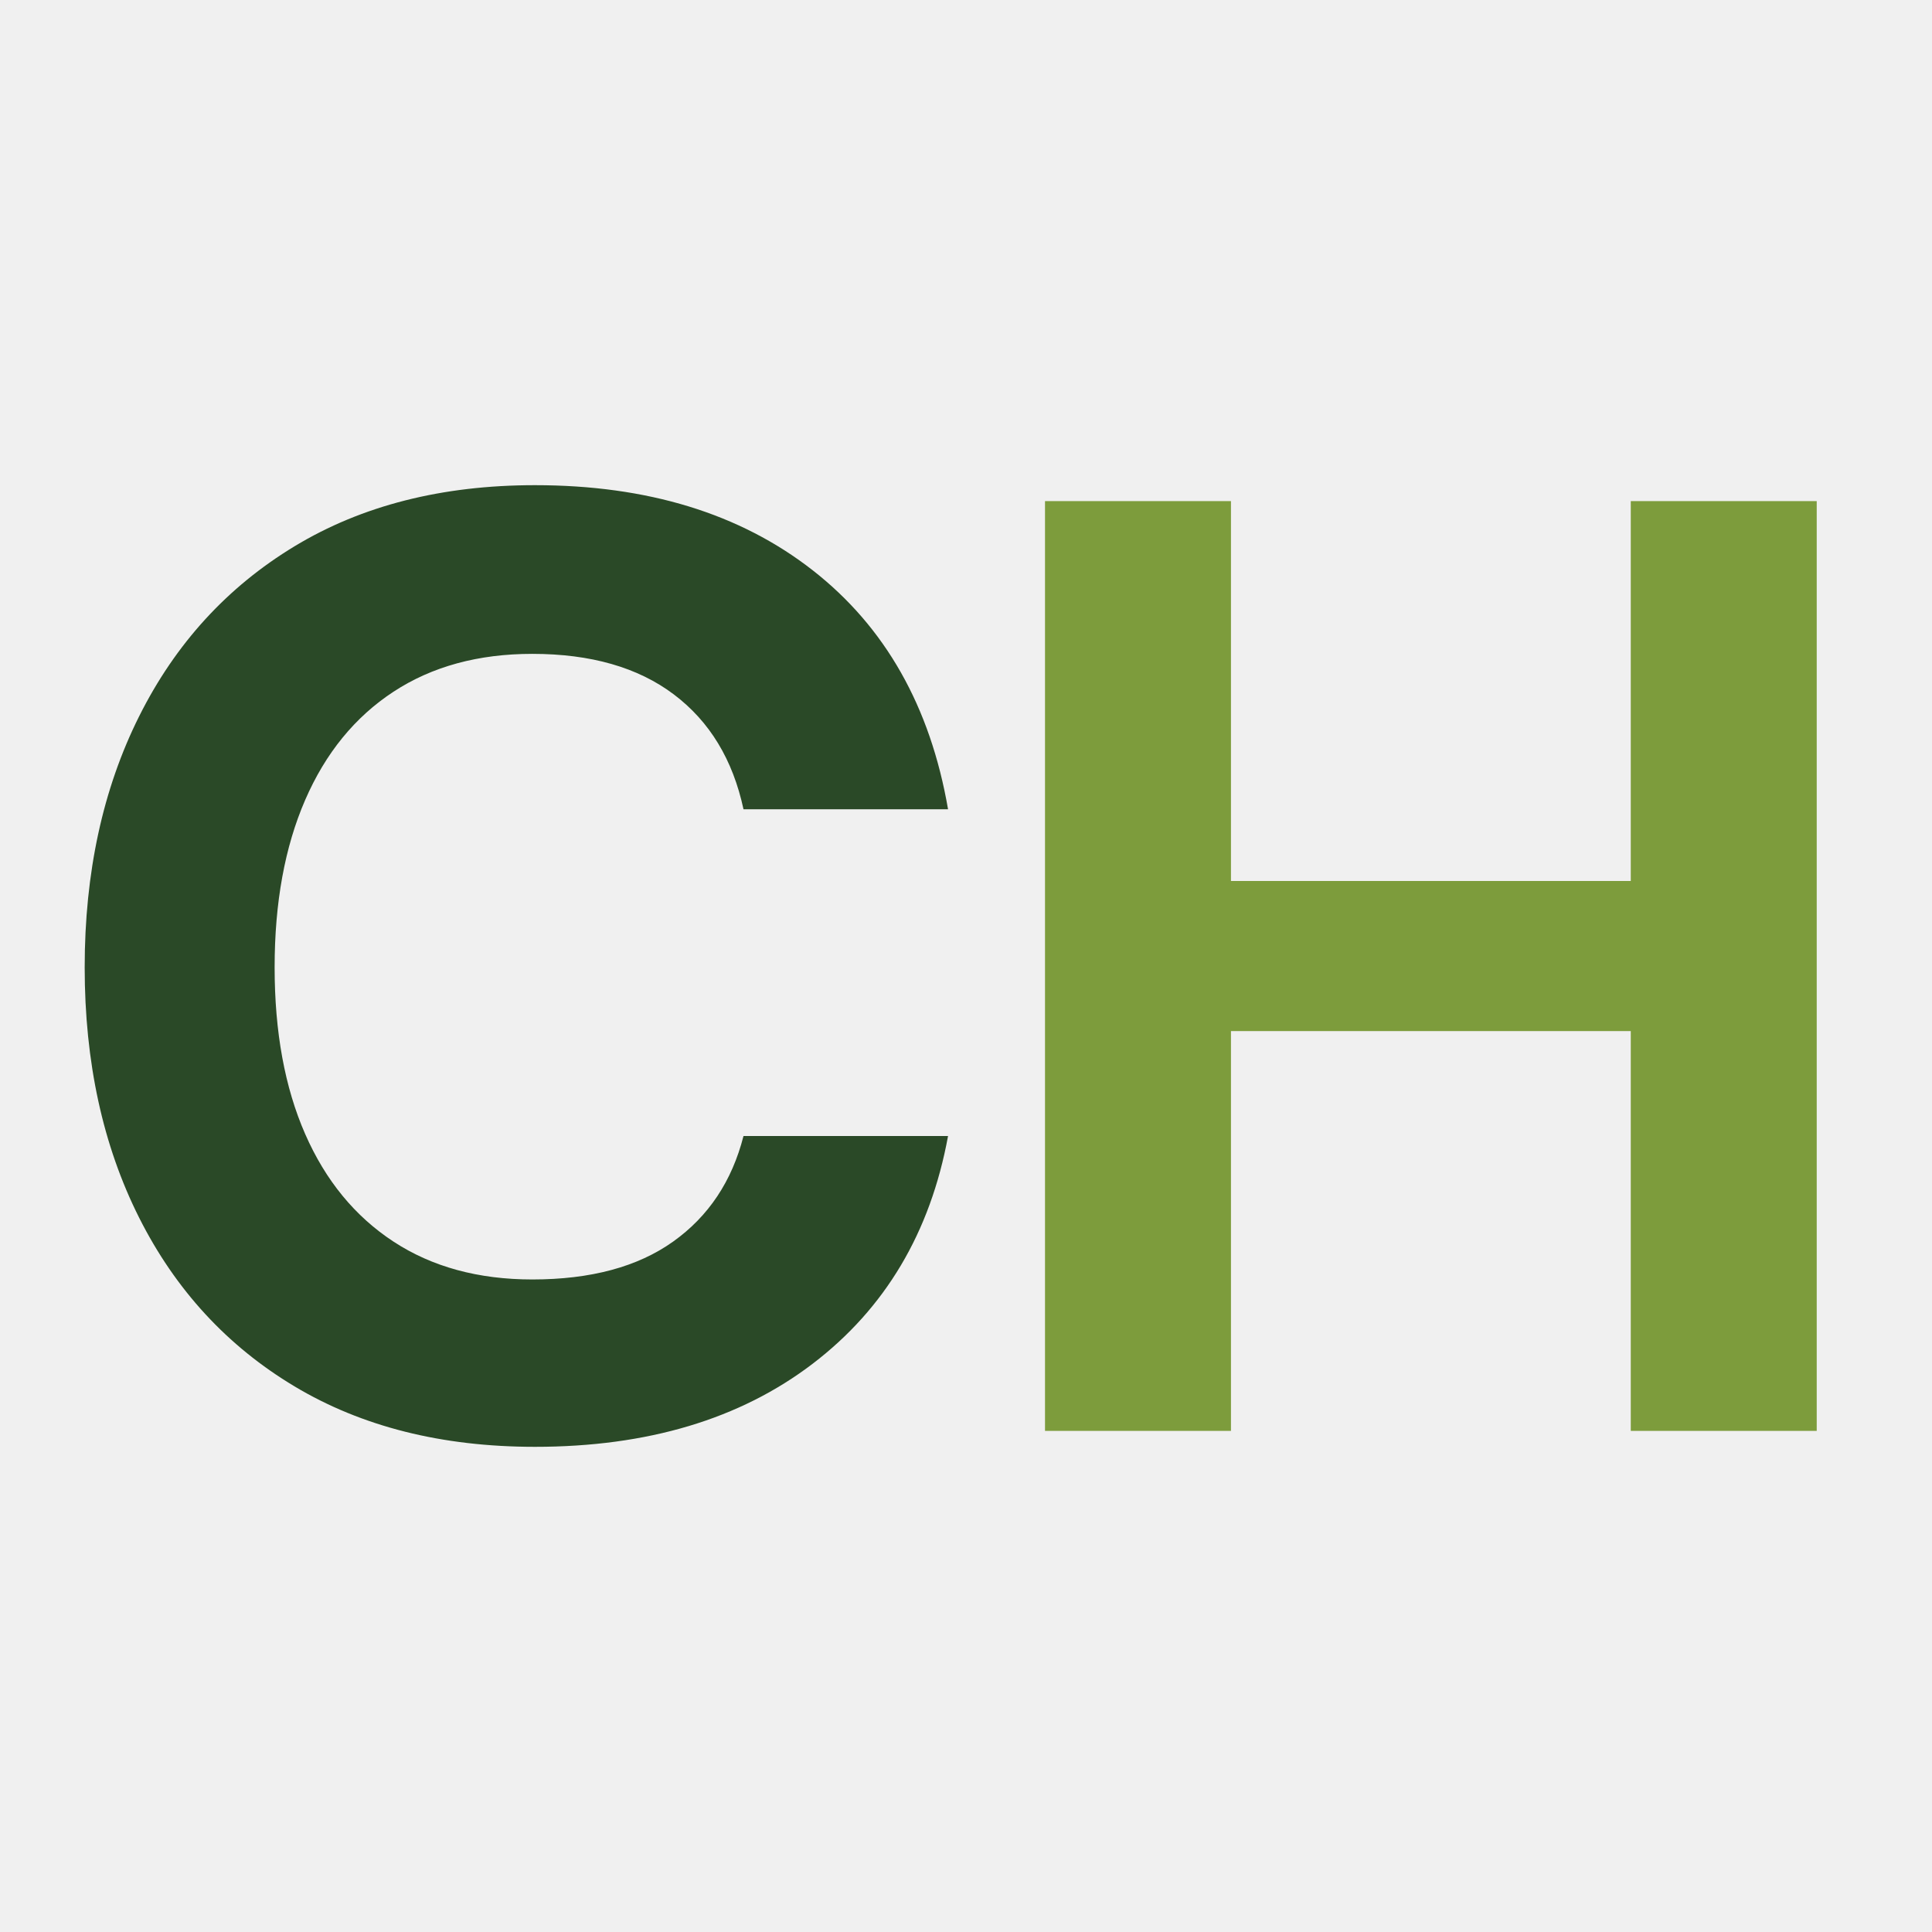
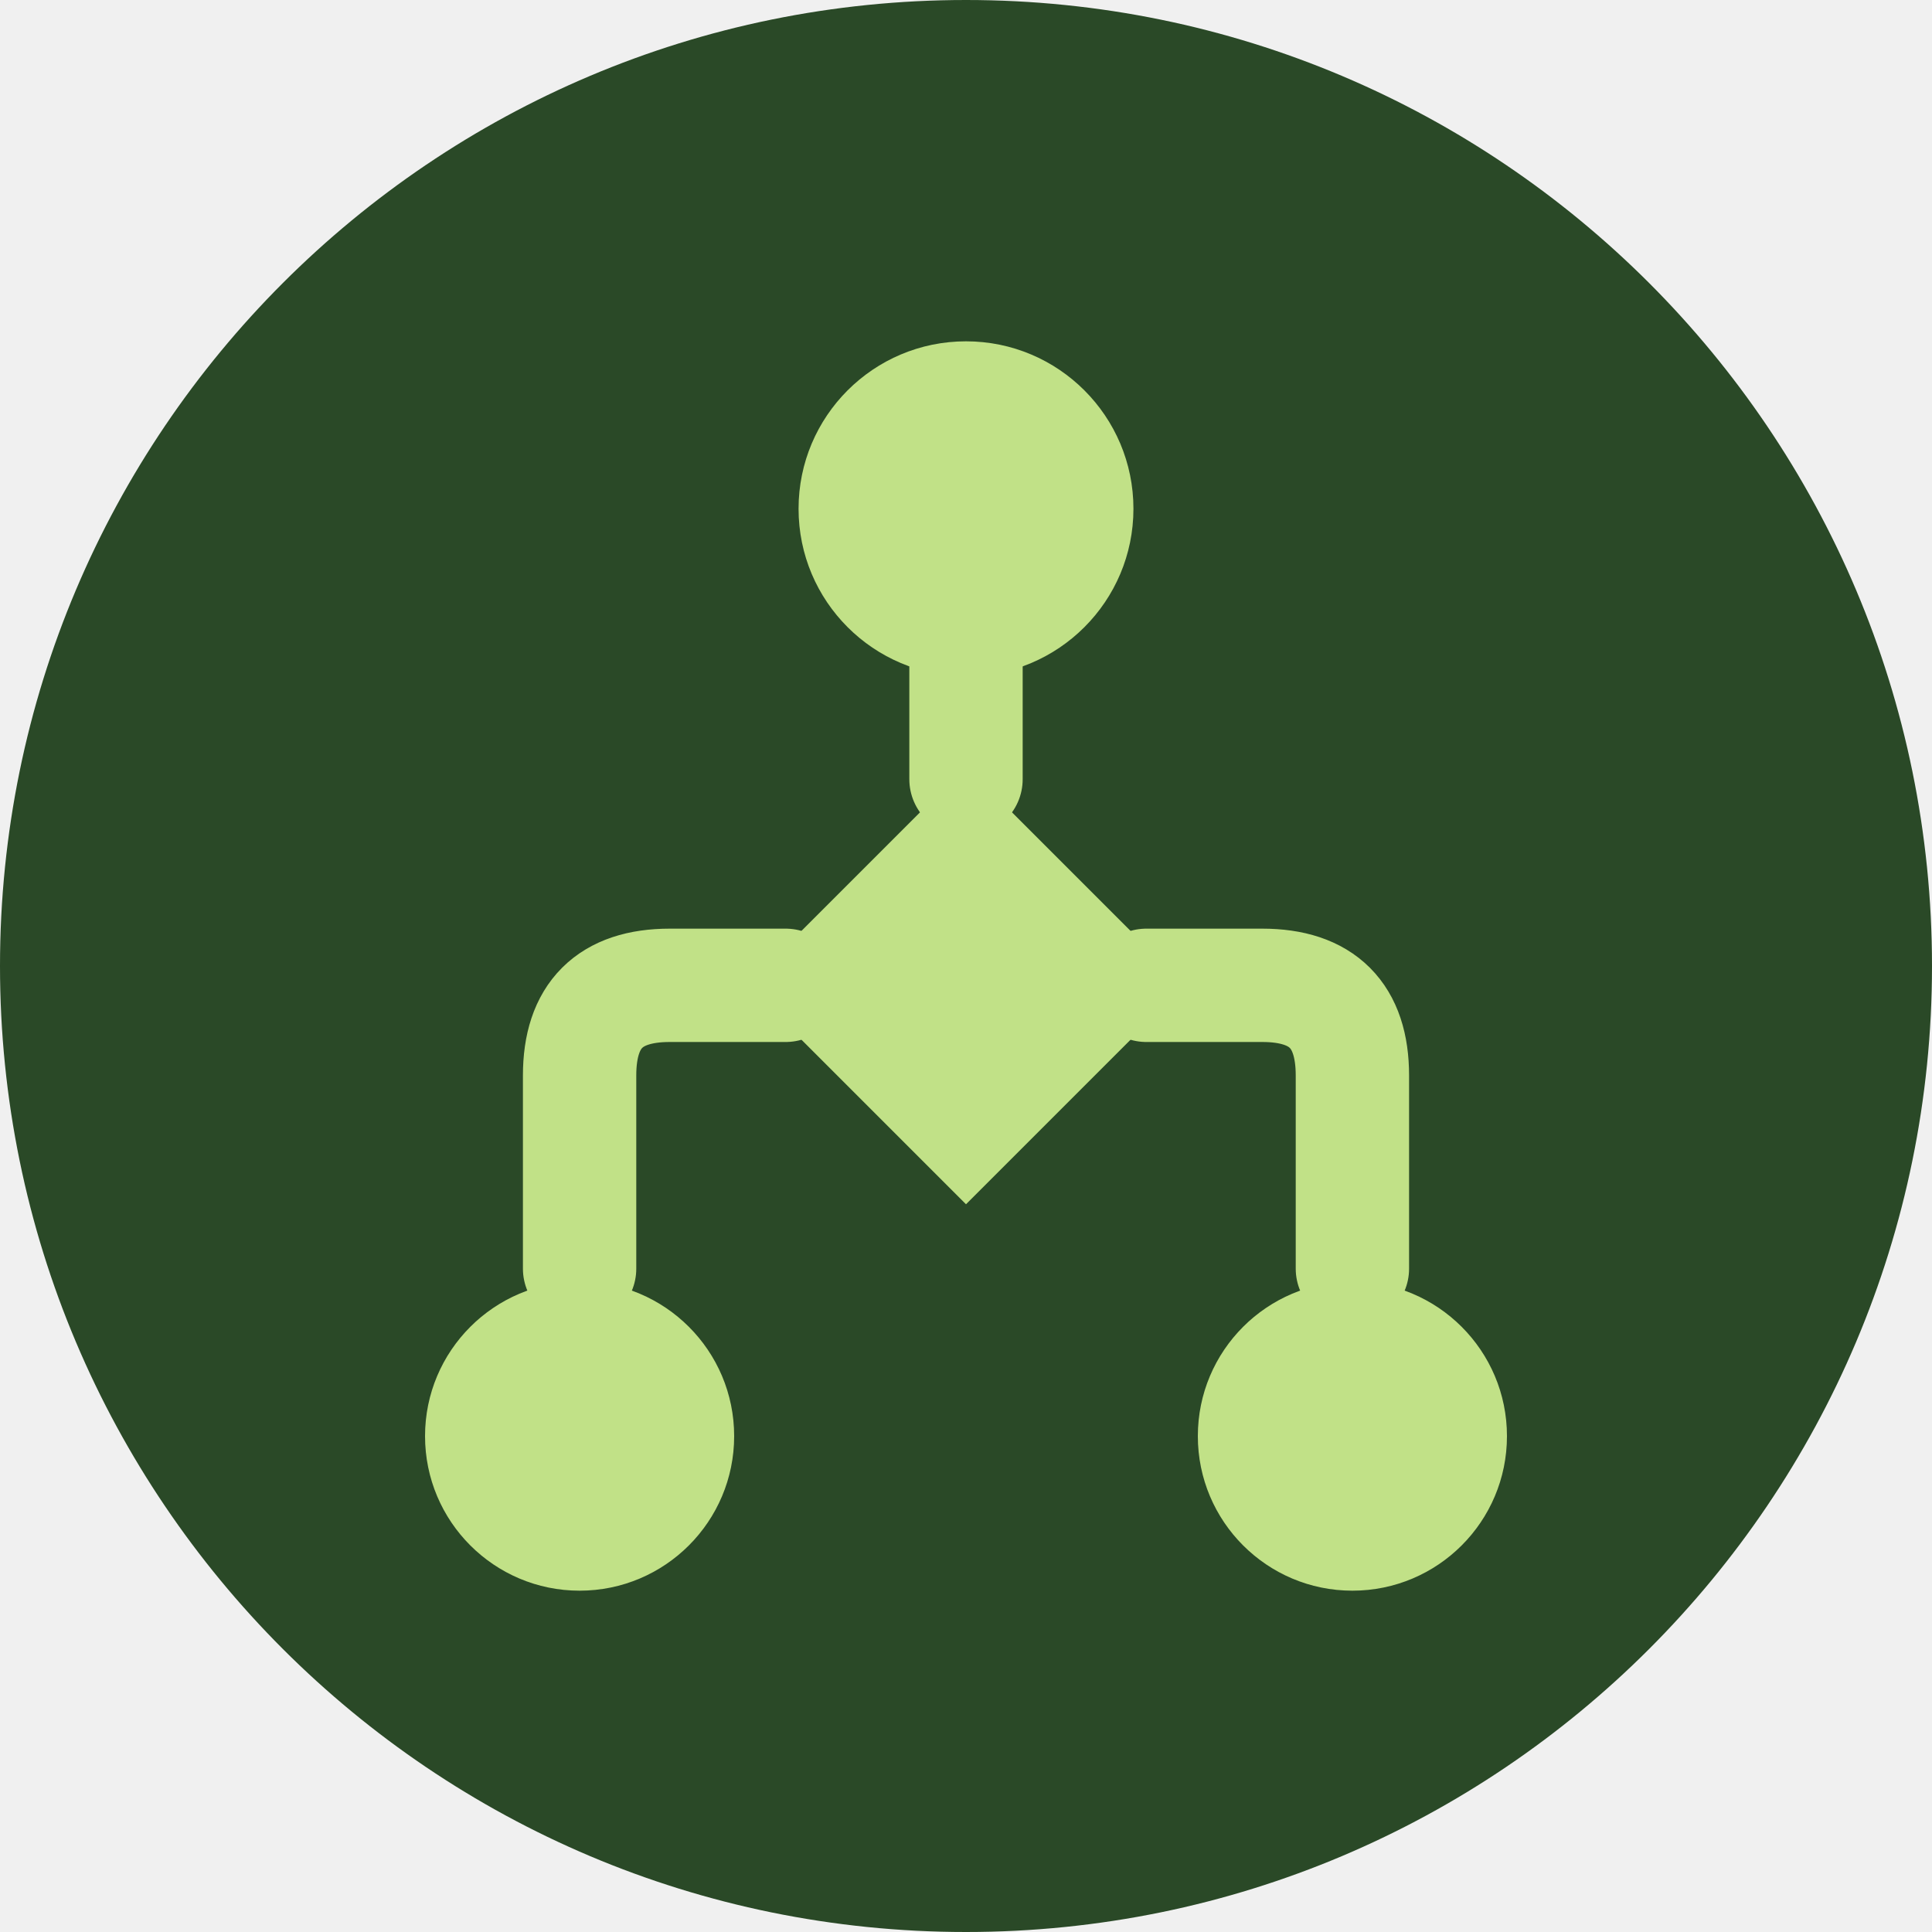
<svg xmlns="http://www.w3.org/2000/svg" viewBox="0 0 48 48">
-   <style>
-     .oscuro{display:none}
-     @media (prefers-color-scheme: dark){ .claro{display:none} .oscuro{display:inline} }
-   </style>
-   <g class="claro">
-     <g transform="translate(0.619 35.55) scale(0.033 -0.033)">
-       <path fill="#2a4927" d="M384 -12Q279 -12 203.0 33.5Q127 79 86.0 160.5Q45 242 45 349Q45 456 86.0 538.0Q127 620 203.0 666.0Q279 712 384 712Q511 712 593.0 648.0Q675 584 695 468H541Q529 524 488.5 554.5Q448 585 382 585Q321 585 277.5 556.5Q234 528 211.0 475.0Q188 422 188 349Q188 276 211.0 223.5Q234 171 277.5 142.5Q321 114 382 114Q448 114 488.0 142.5Q528 171 541 222H695Q675 113 593.0 50.5Q511 -12 384 -12Z" />
-       <path fill="#7d9c3c" transform="translate(700 0)" d="M509 0V700H649V0ZM68 0V700H208V0ZM190 301V414H532V301Z" />
-     </g>
-   </g>
-   <g class="oscuro">
-     <circle cx="24" cy="24" r="24" fill="#2a4927" />
-     <g transform="translate(6.642 32.575) scale(0.0245 -0.0245)">
-       <path fill="#ffffff" d="M384 -12Q279 -12 203.0 33.5Q127 79 86.0 160.5Q45 242 45 349Q45 456 86.0 538.0Q127 620 203.0 666.0Q279 712 384 712Q511 712 593.0 648.0Q675 584 695 468H541Q529 524 488.5 554.5Q448 585 382 585Q321 585 277.5 556.5Q234 528 211.0 475.0Q188 422 188 349Q188 276 211.0 223.5Q234 171 277.5 142.5Q321 114 382 114Q448 114 488.0 142.5Q528 171 541 222H695Q675 113 593.0 50.5Q511 -12 384 -12Z" />
-       <path fill="#c1e187" transform="translate(700 0)" d="M509 0V700H649V0ZM68 0V700H208V0ZM190 301V414H532V301Z" />
-     </g>
+   <circle cx="24" cy="24" r="24" fill="#2a4927" />
+   <g transform="translate(8.64 7.84) scale(.64)" fill="#c1e187">
+     <path d="M24 12V18M17 26H12.5Q9 26 9 29.5V37M31 26H35.5Q39 26 39 29.5V37" fill="none" stroke="#c1e187" stroke-width="4.4" stroke-linecap="round" stroke-linejoin="round" />
+     <circle cx="24" cy="7.5" r="6.5" />
+     <path d="M24 17.5L32.5 26L24 34.5L15.5 26Z" />
+     <circle cx="9" cy="43.5" r="6" />
+     <circle cx="39" cy="43.5" r="6" />
  </g>
</svg>
